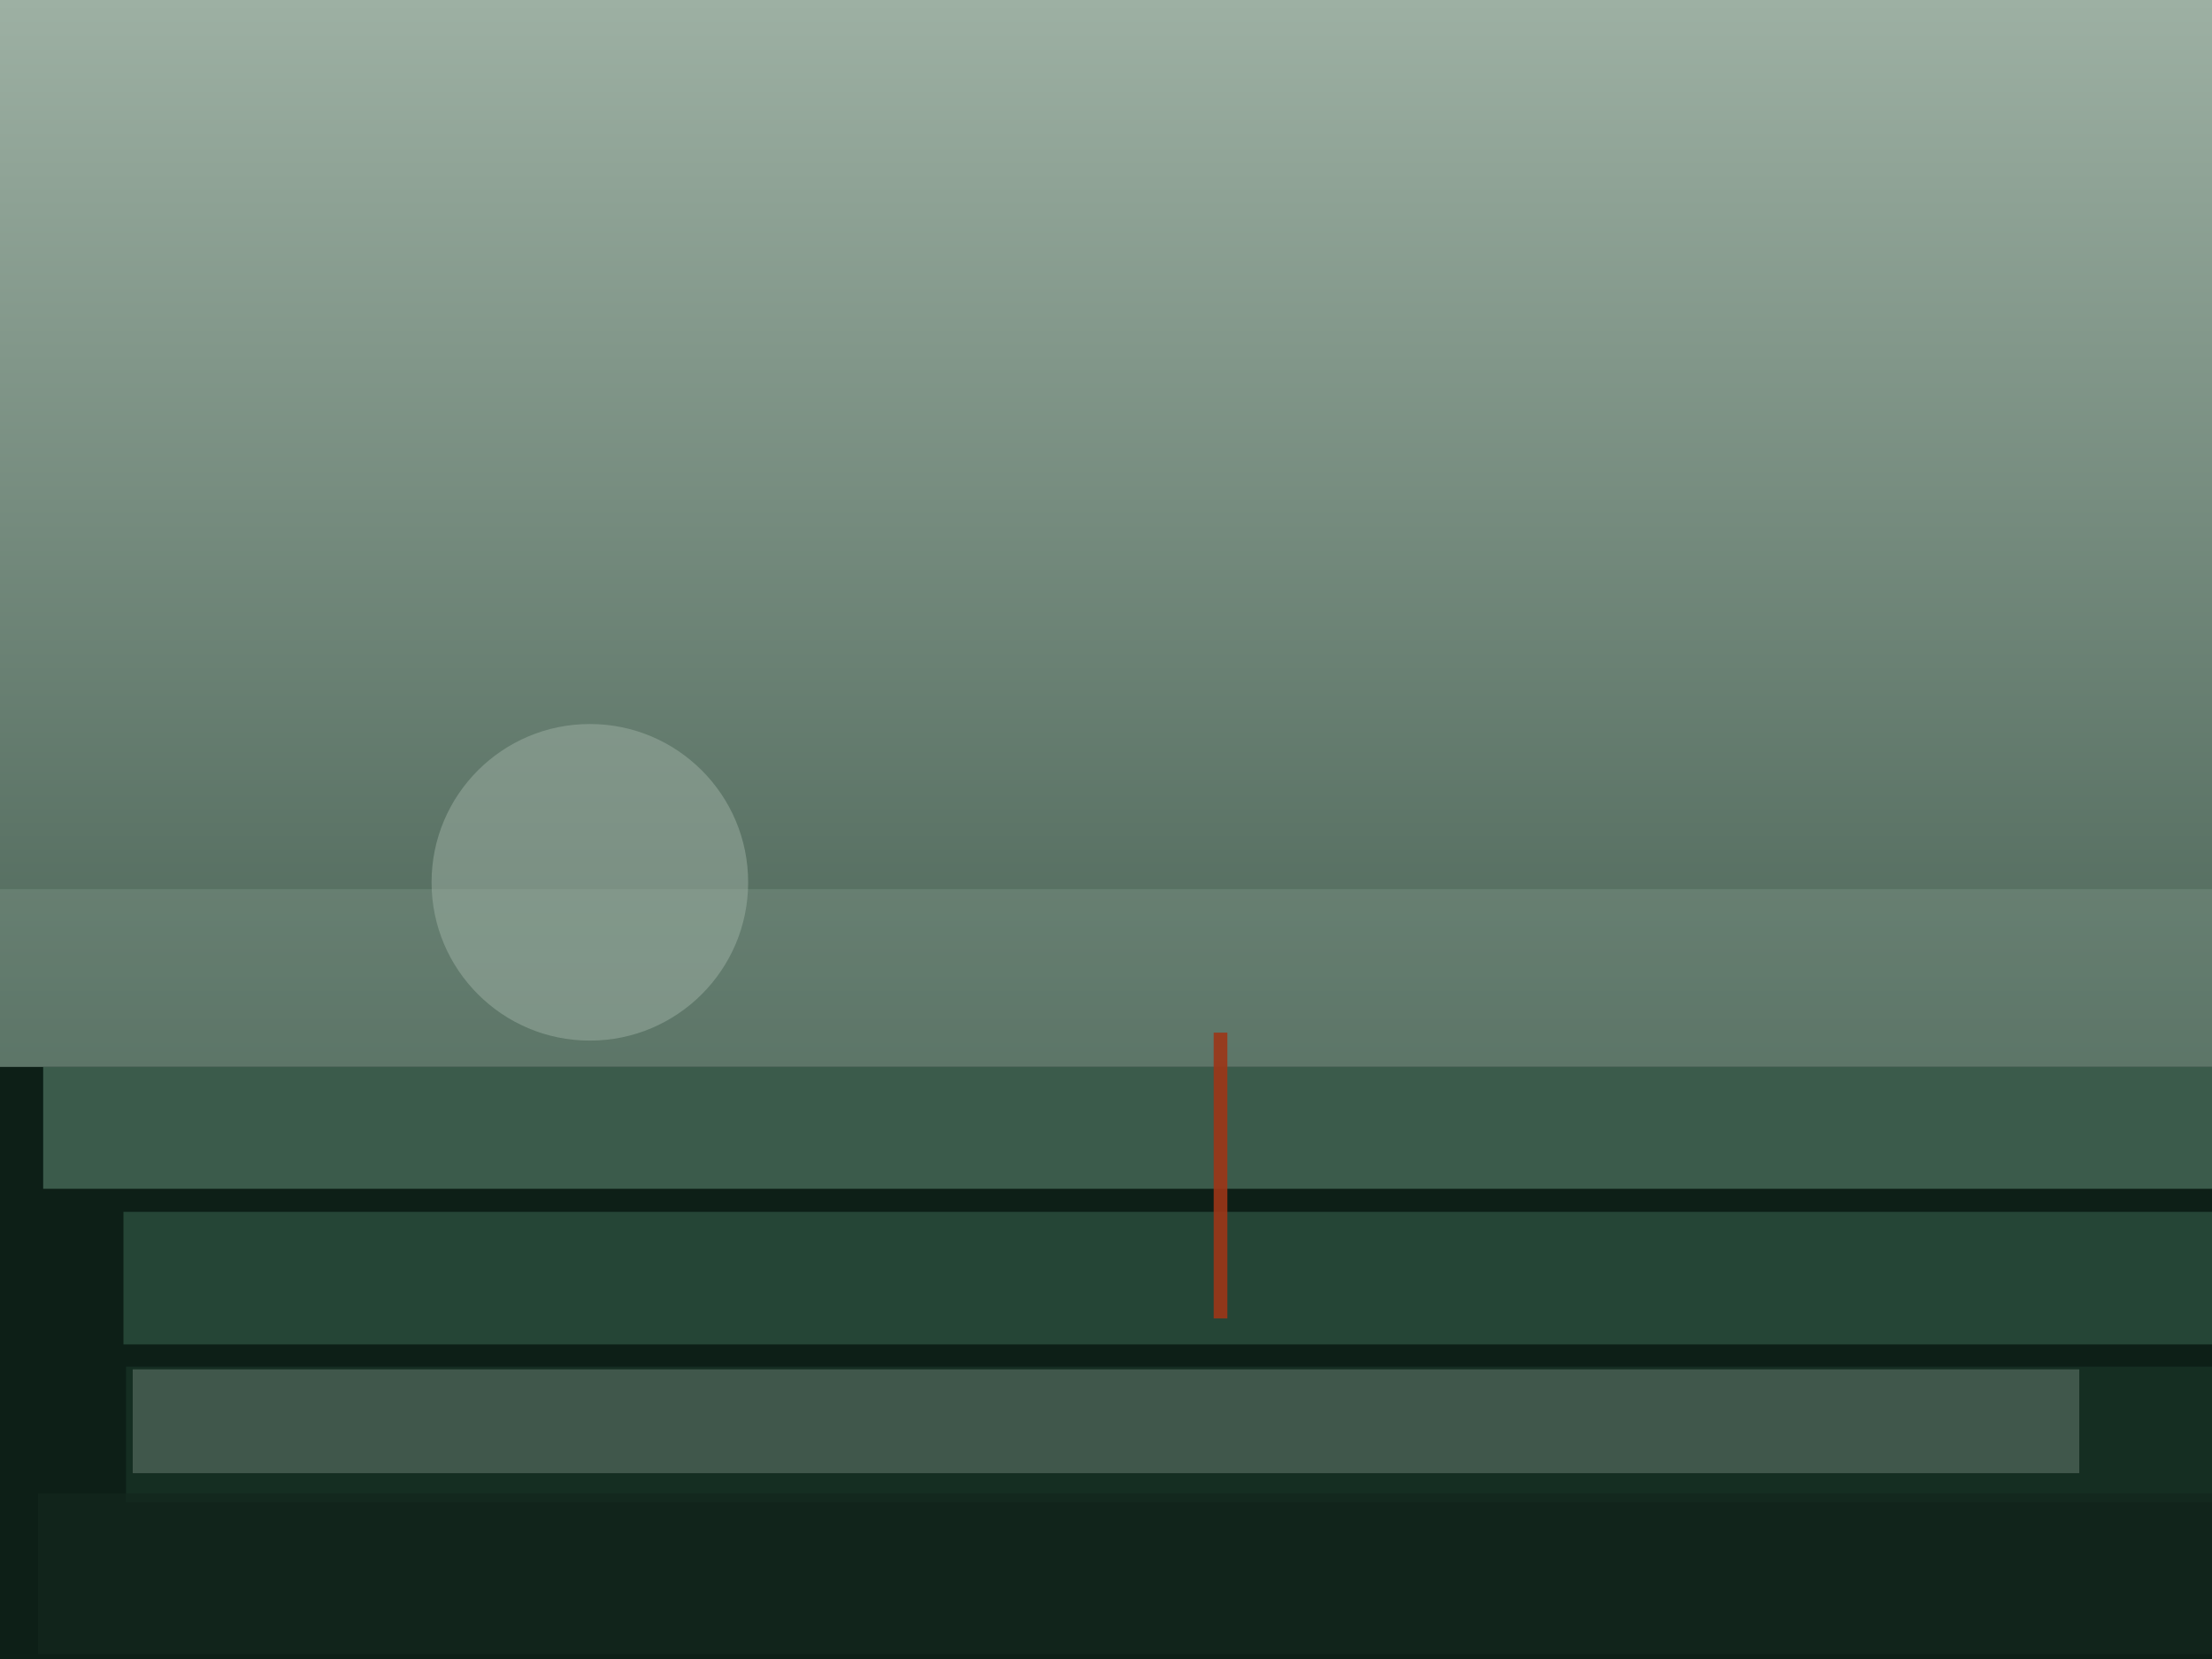
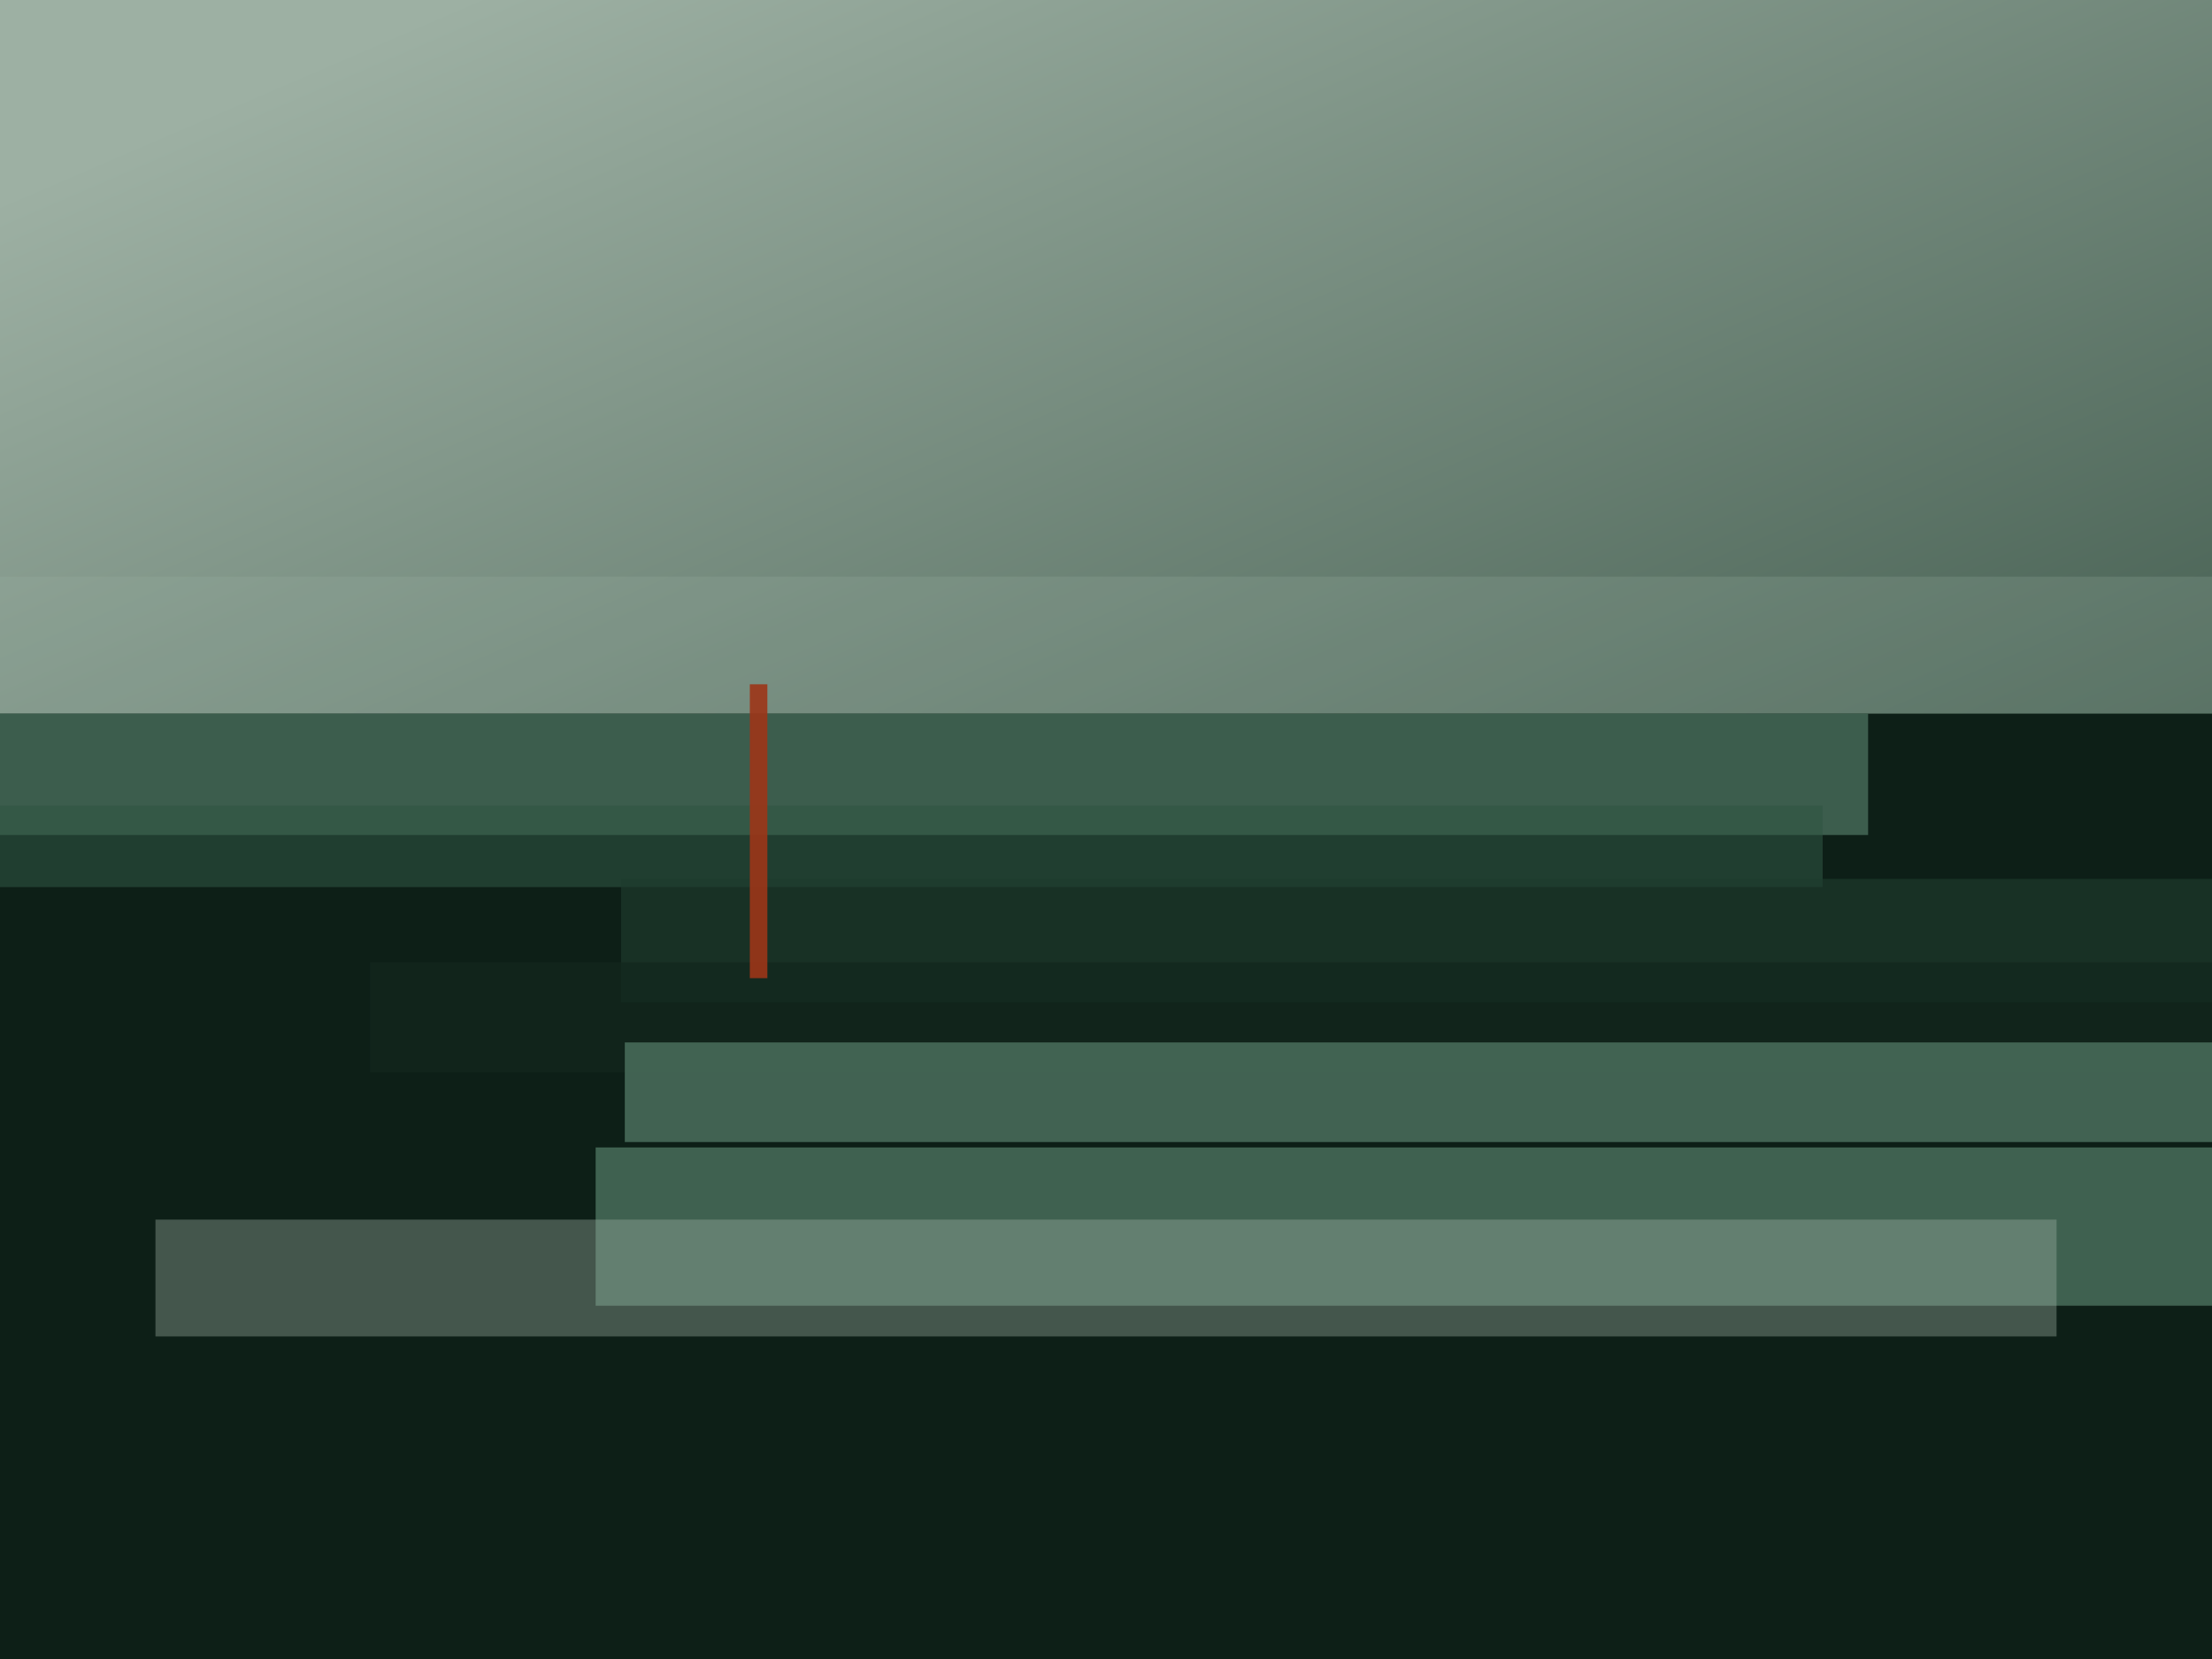
<svg xmlns="http://www.w3.org/2000/svg" viewBox="0 0 1600 1200" width="1600" height="1200" role="presentation">
  <defs>
-     <linearGradient id="gdxj" x1="0" y1="0" x2="0" y2="1">
+     <linearGradient id="gdxj" x1="0.21" y1="0" x2="0.79" y2="1">
      <stop offset="0" stop-color="#9db0a3" />
      <stop offset="1" stop-color="#1d3a2c" />
    </linearGradient>
  </defs>
  <rect width="1600" height="1200" fill="url(#gdxj)" />
-   <circle cx="426.66" cy="638.2" r="114.5" fill="#9db0a3" opacity="0.5" />
-   <rect x="0" y="643.14" width="1600" height="128.61" fill="#9db0a3" opacity="0.22" />
-   <rect x="0" y="771.75" width="1600" height="428.25" fill="#0d1f17" />
-   <rect x="31.23" y="771.75" width="1568.77" height="88.13" fill="#4d7360" opacity="0.71" />
-   <rect x="89.3" y="876.55" width="1510.7" height="95.88" fill="#2e5442" opacity="0.71" />
-   <rect x="91.17" y="988.54" width="1508.83" height="98.18" fill="#1d3a2c" opacity="0.53" />
-   <rect x="27.52" y="1080.15" width="1572.48" height="116.29" fill="#12261d" opacity="0.73" />
-   <rect x="96" y="990.49" width="1408" height="75.08" fill="#9db0a3" opacity="0.32" />
-   <rect x="877.89" y="746.95" width="9.91" height="206.71" fill="#9c3517" opacity="0.9" />
+   <rect x="0" y="417.12" width="1600" height="99.1" fill="#9db0a3" opacity="0.22" />
+   <rect x="0" y="516.22" width="1600" height="683.78" fill="#0d1f17" />
+   <rect x="0" y="516.22" width="1351.25" height="87.75" fill="#4d7360" opacity="0.74" />
+   <rect x="0" y="582.67" width="1318.37" height="58.99" fill="#2e5442" opacity="0.58" />
+   <rect x="449.27" y="635.71" width="1150.73" height="89.26" fill="#1d3a2c" opacity="0.65" />
+   <rect x="267.73" y="696.01" width="1332.27" height="79.74" fill="#12261d" opacity="0.73" />
+   <rect x="451.93" y="754.01" width="1148.07" height="72.06" fill="#4d7360" opacity="0.8" />
+   <rect x="430.85" y="829.97" width="1169.15" height="114.49" fill="#4d7360" opacity="0.78" />
+   <rect x="112.45" y="882.18" width="1375.11" height="84.5" fill="#9db0a3" opacity="0.38" />
+   <rect x="542.37" y="494.96" width="12.69" height="212.57" fill="#9c3517" opacity="0.9" />
</svg>
